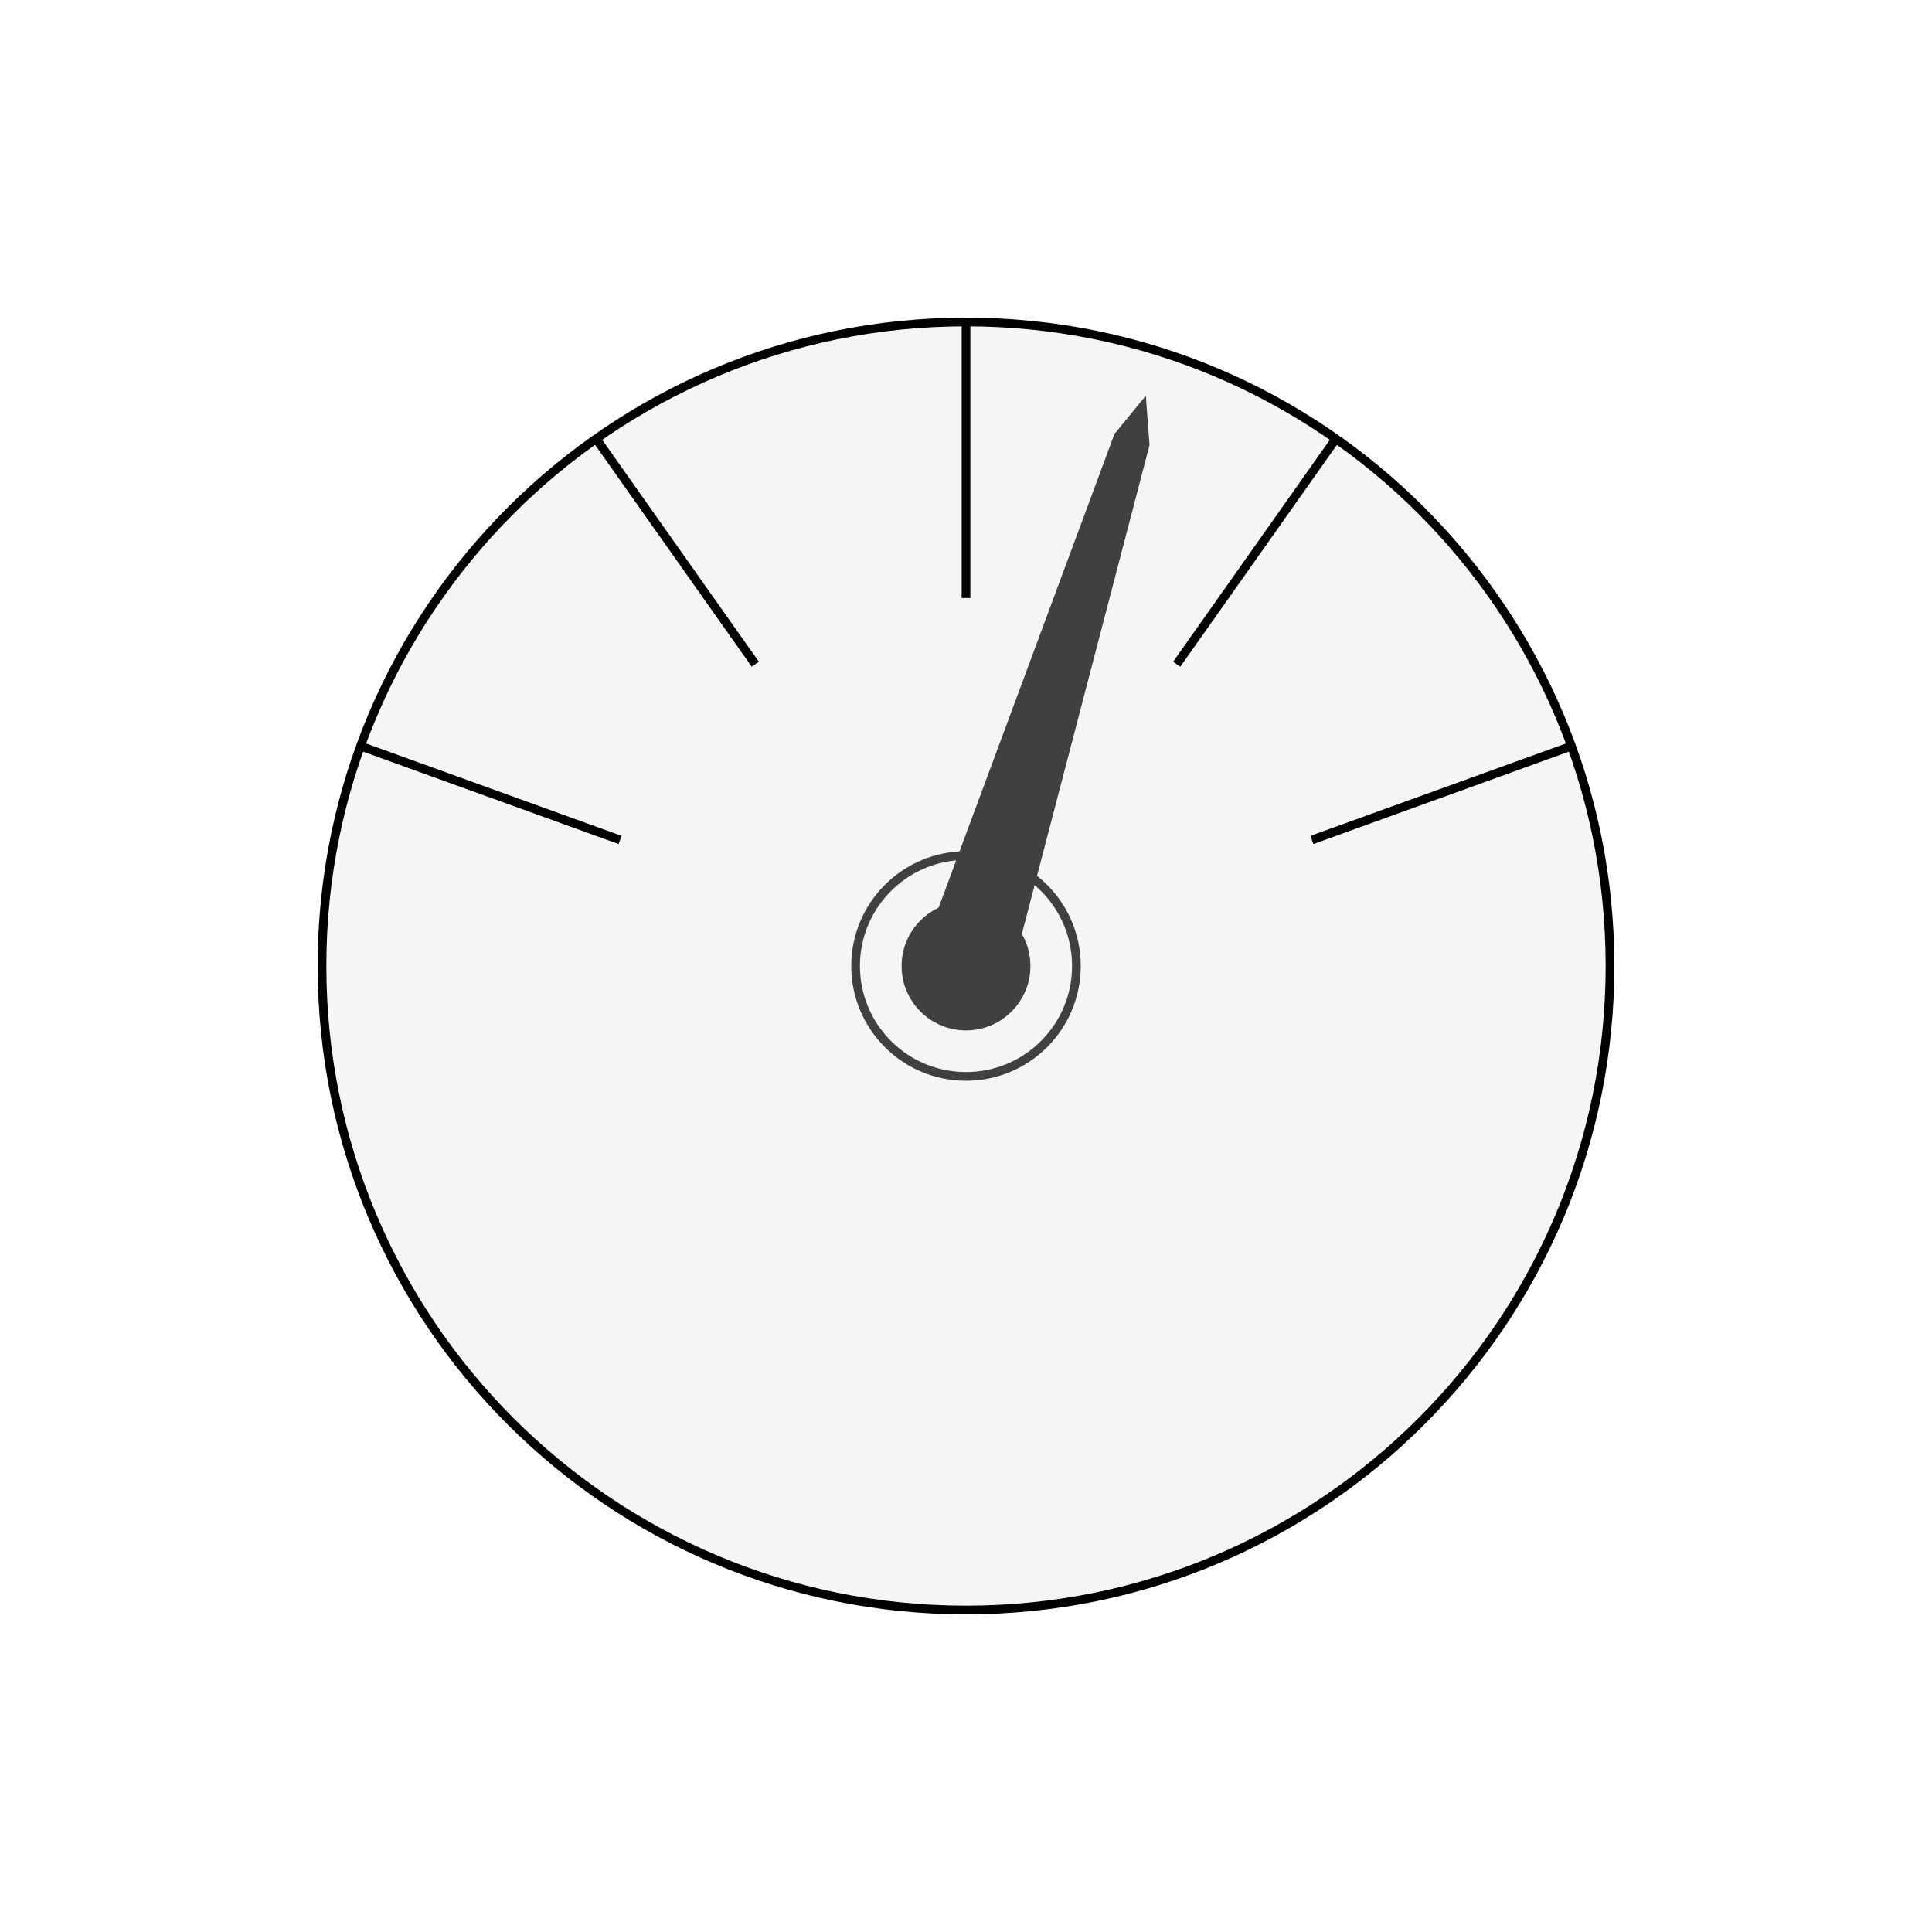
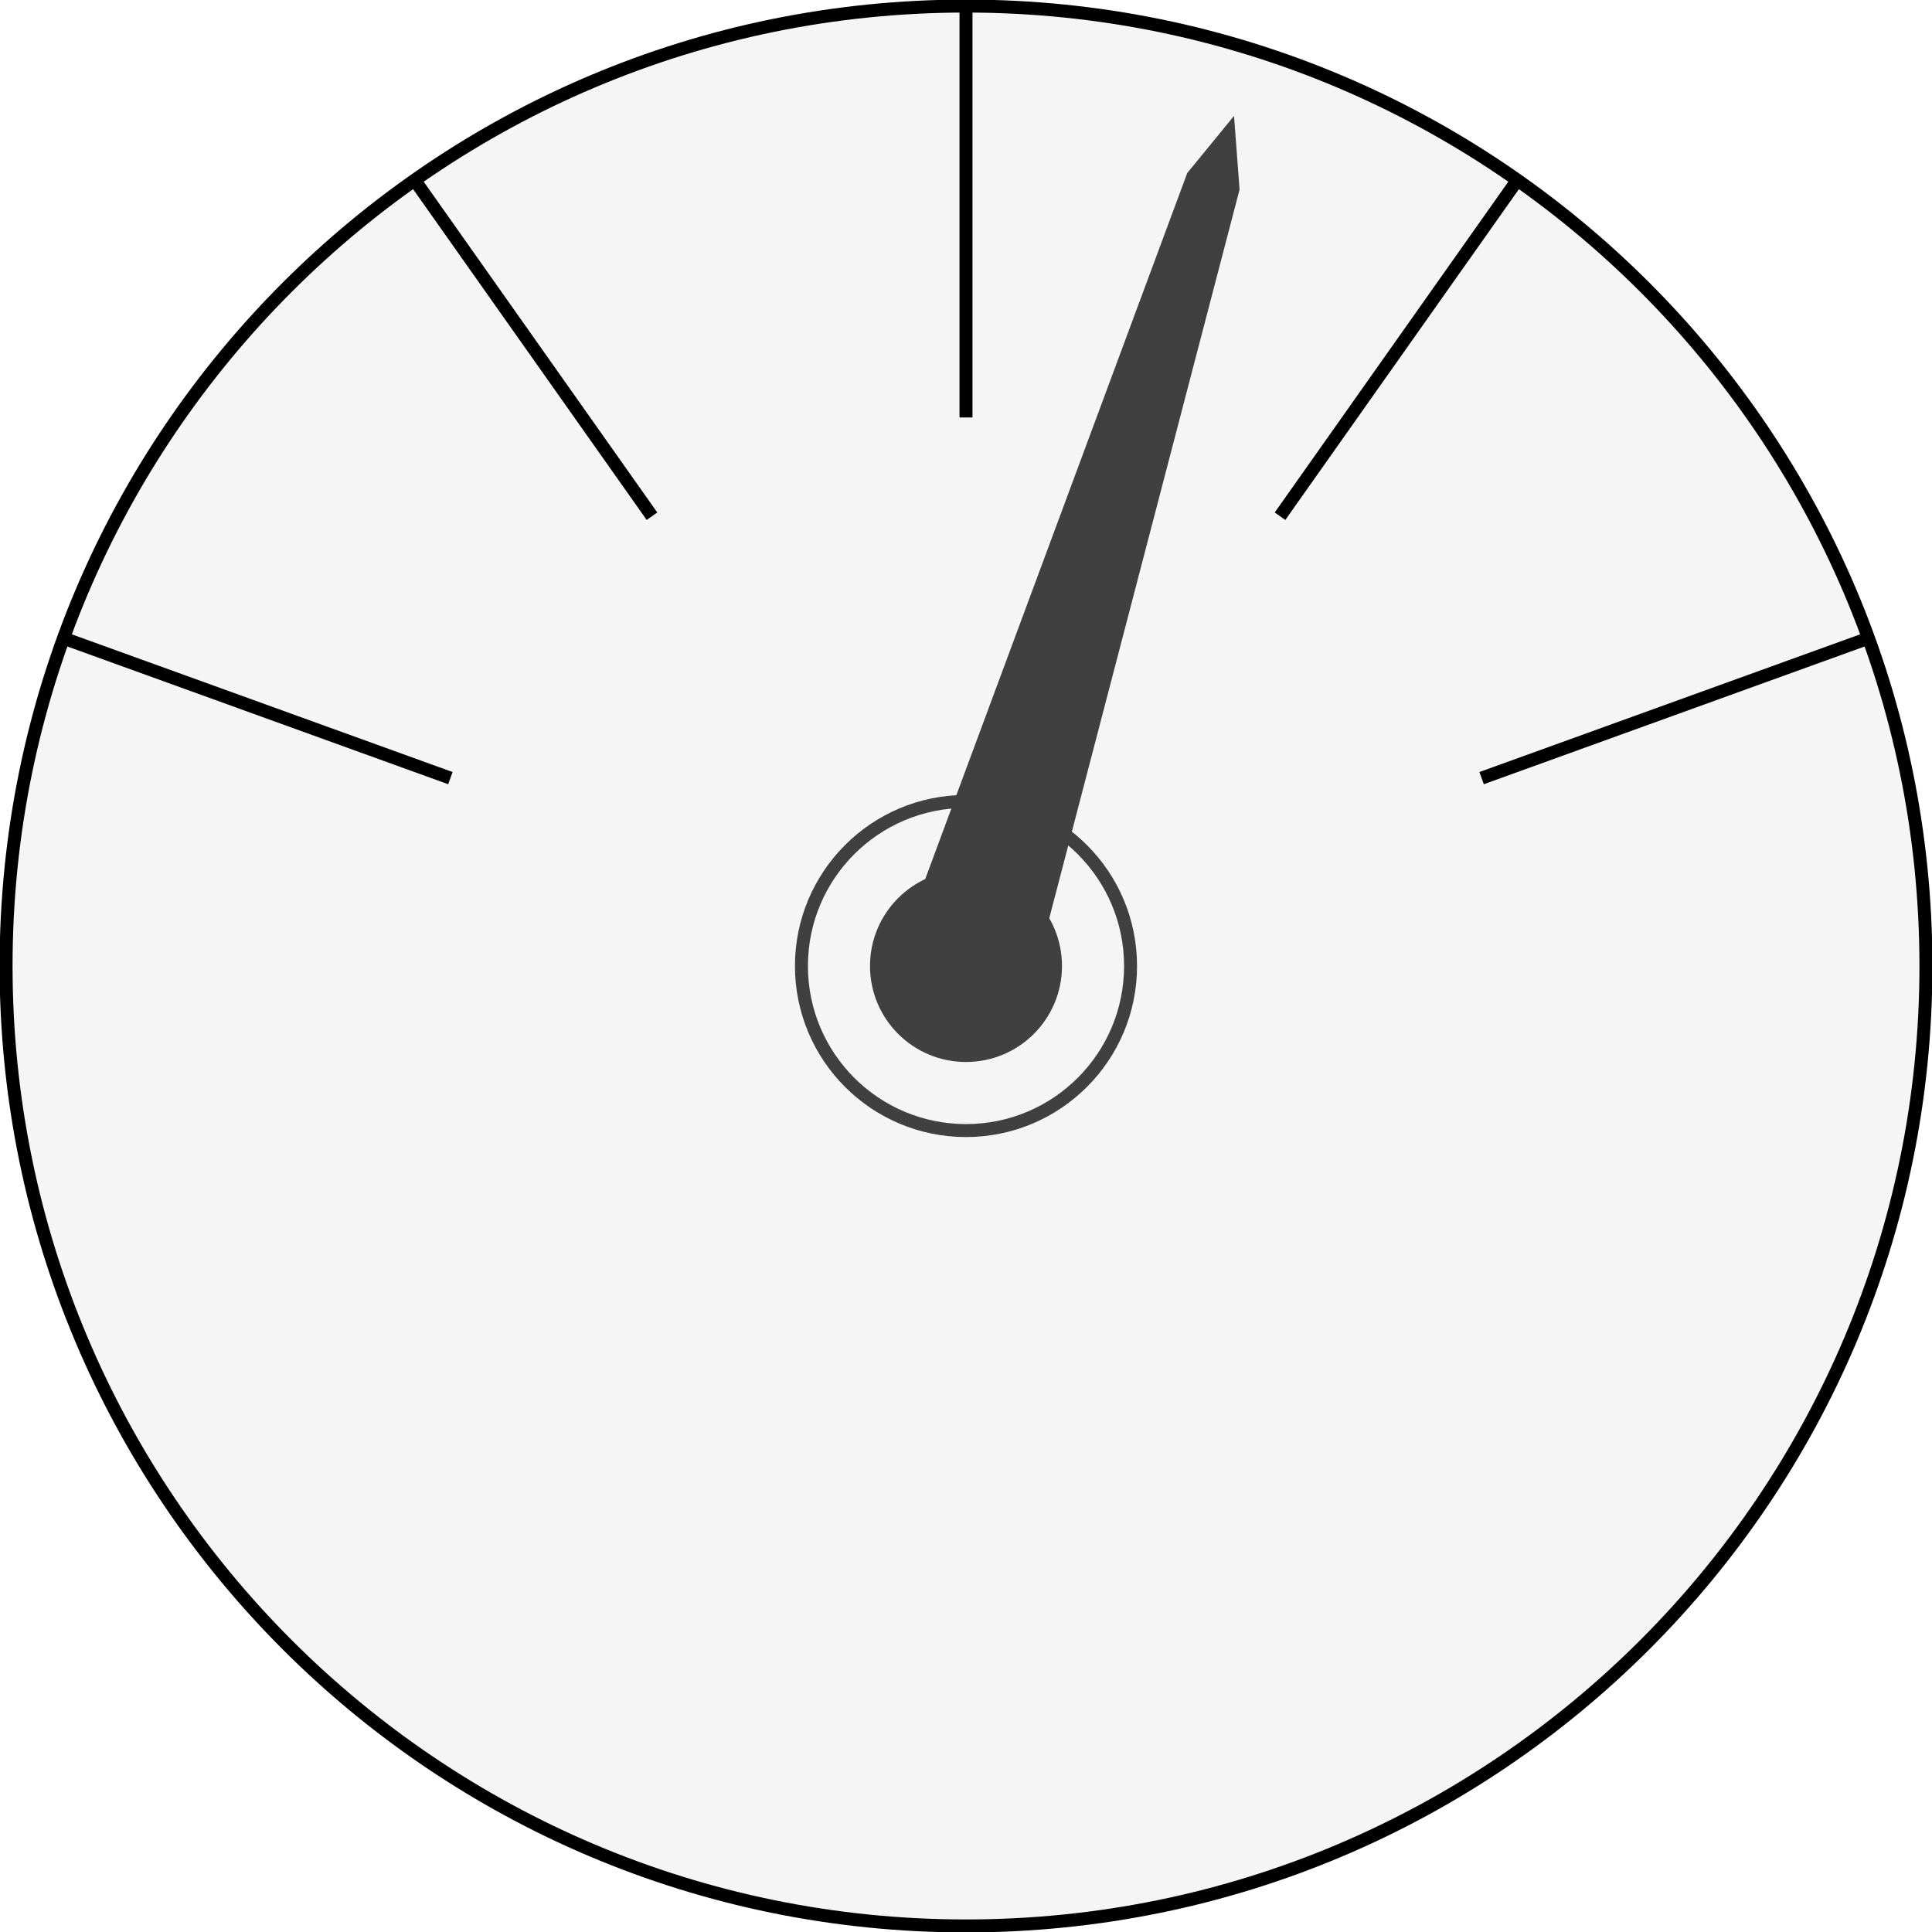
- <svg xmlns="http://www.w3.org/2000/svg" baseProfile="full" height="64px" version="1.1" viewBox="0 0 210.0 210.0" width="64px">
-   <defs />
-   <ellipse cx="105.0" cy="105.0" fill="rgb(245,245,245)" rx="70.0" ry="70.0" stroke="rgb(0,0,0)" stroke-width="0.25mm" />
-   <defs />
-   <polyline fill="none" points="105.0,35.0 105.0,65.0" stroke="rgb(0,0,0)" stroke-width="0.25mm" />
-   <defs />
-   <polyline fill="none" points="127.9,72.2 145.2,47.7" stroke="rgb(0,0,0)" stroke-width="0.25mm" />
-   <defs />
-   <polyline fill="none" points="82.1,72.2 64.8,47.7" stroke="rgb(0,0,0)" stroke-width="0.25mm" />
-   <defs />
-   <polyline fill="none" points="142.6,91.3 170.8,81.1" stroke="rgb(0,0,0)" stroke-width="0.25mm" />
-   <defs />
-   <polyline fill="none" points="67.4,91.3 39.2,81.1" stroke="rgb(0,0,0)" stroke-width="0.25mm" />
-   <defs />
-   <ellipse cx="105.0" cy="105.0" fill="none" rx="12.0" ry="12.0" stroke="rgb(64,64,64)" stroke-width="0.25mm" />
-   <defs />
-   <polygon fill="rgb(64,64,64)" points="100.231,103.497 121.134,47.175 124.545,43.008 124.949,48.378 109.769,106.503" />
-   <defs />
-   <ellipse cx="105.0" cy="105.0" fill="rgb(64,64,64)" rx="7.0" ry="7.0" />
-   <defs />
+ <svg xmlns="http://www.w3.org/2000/svg" height="64px" version="1.1" viewBox="0 0 210.0 210.0" width="64px" id="svg2">
+   <defs id="defs4" />
+   <circle cx="105" cy="105" id="ellipse6" style="fill:#f5f5f5;stroke:#000000;stroke-width:0.373mm" r="104.34" />
+   <defs id="defs8" />
+   <polyline points="105.0,35.0 105.0,65.0" id="polyline10" transform="matrix(1.490569,0,0,1.490569,-51.50971,-51.50972)" style="fill:none;stroke:#000000;stroke-width:0.25mm" />
+   <defs id="defs12" />
+   <polyline points="127.9,72.2 145.2,47.7" id="polyline14" transform="matrix(1.490569,0,0,1.490569,-51.50971,-51.50972)" style="fill:none;stroke:#000000;stroke-width:0.25mm" />
+   <defs id="defs16" />
+   <polyline points="82.1,72.2 64.8,47.7" id="polyline18" transform="matrix(1.490569,0,0,1.490569,-51.50971,-51.50972)" style="fill:none;stroke:#000000;stroke-width:0.25mm" />
+   <defs id="defs20" />
+   <polyline points="142.6,91.3 170.8,81.1" id="polyline22" transform="matrix(1.490569,0,0,1.490569,-51.50971,-51.50972)" style="fill:none;stroke:#000000;stroke-width:0.25mm" />
+   <defs id="defs24" />
+   <polyline points="67.4,91.3 39.2,81.1" id="polyline26" transform="matrix(1.490569,0,0,1.490569,-51.50971,-51.50972)" style="fill:none;stroke:#000000;stroke-width:0.25mm" />
+   <defs id="defs28" />
+   <ellipse cx="105" cy="105" id="ellipse30" style="fill:none;stroke:#404040;stroke-width:0.373mm" rx="17.887" ry="17.887" />
+   <defs id="defs32" />
+   <polygon points="124.949,48.378 109.769,106.503 100.231,103.497 121.134,47.175 124.545,43.008 " id="polygon34" transform="matrix(1.490569,0,0,1.490569,-51.50971,-51.50972)" style="fill:#404040" />
+   <defs id="defs36" />
+   <ellipse cx="105" cy="105" id="ellipse38" style="fill:#404040" rx="10.434" ry="10.434" />
+   <defs id="defs40" />
</svg>
